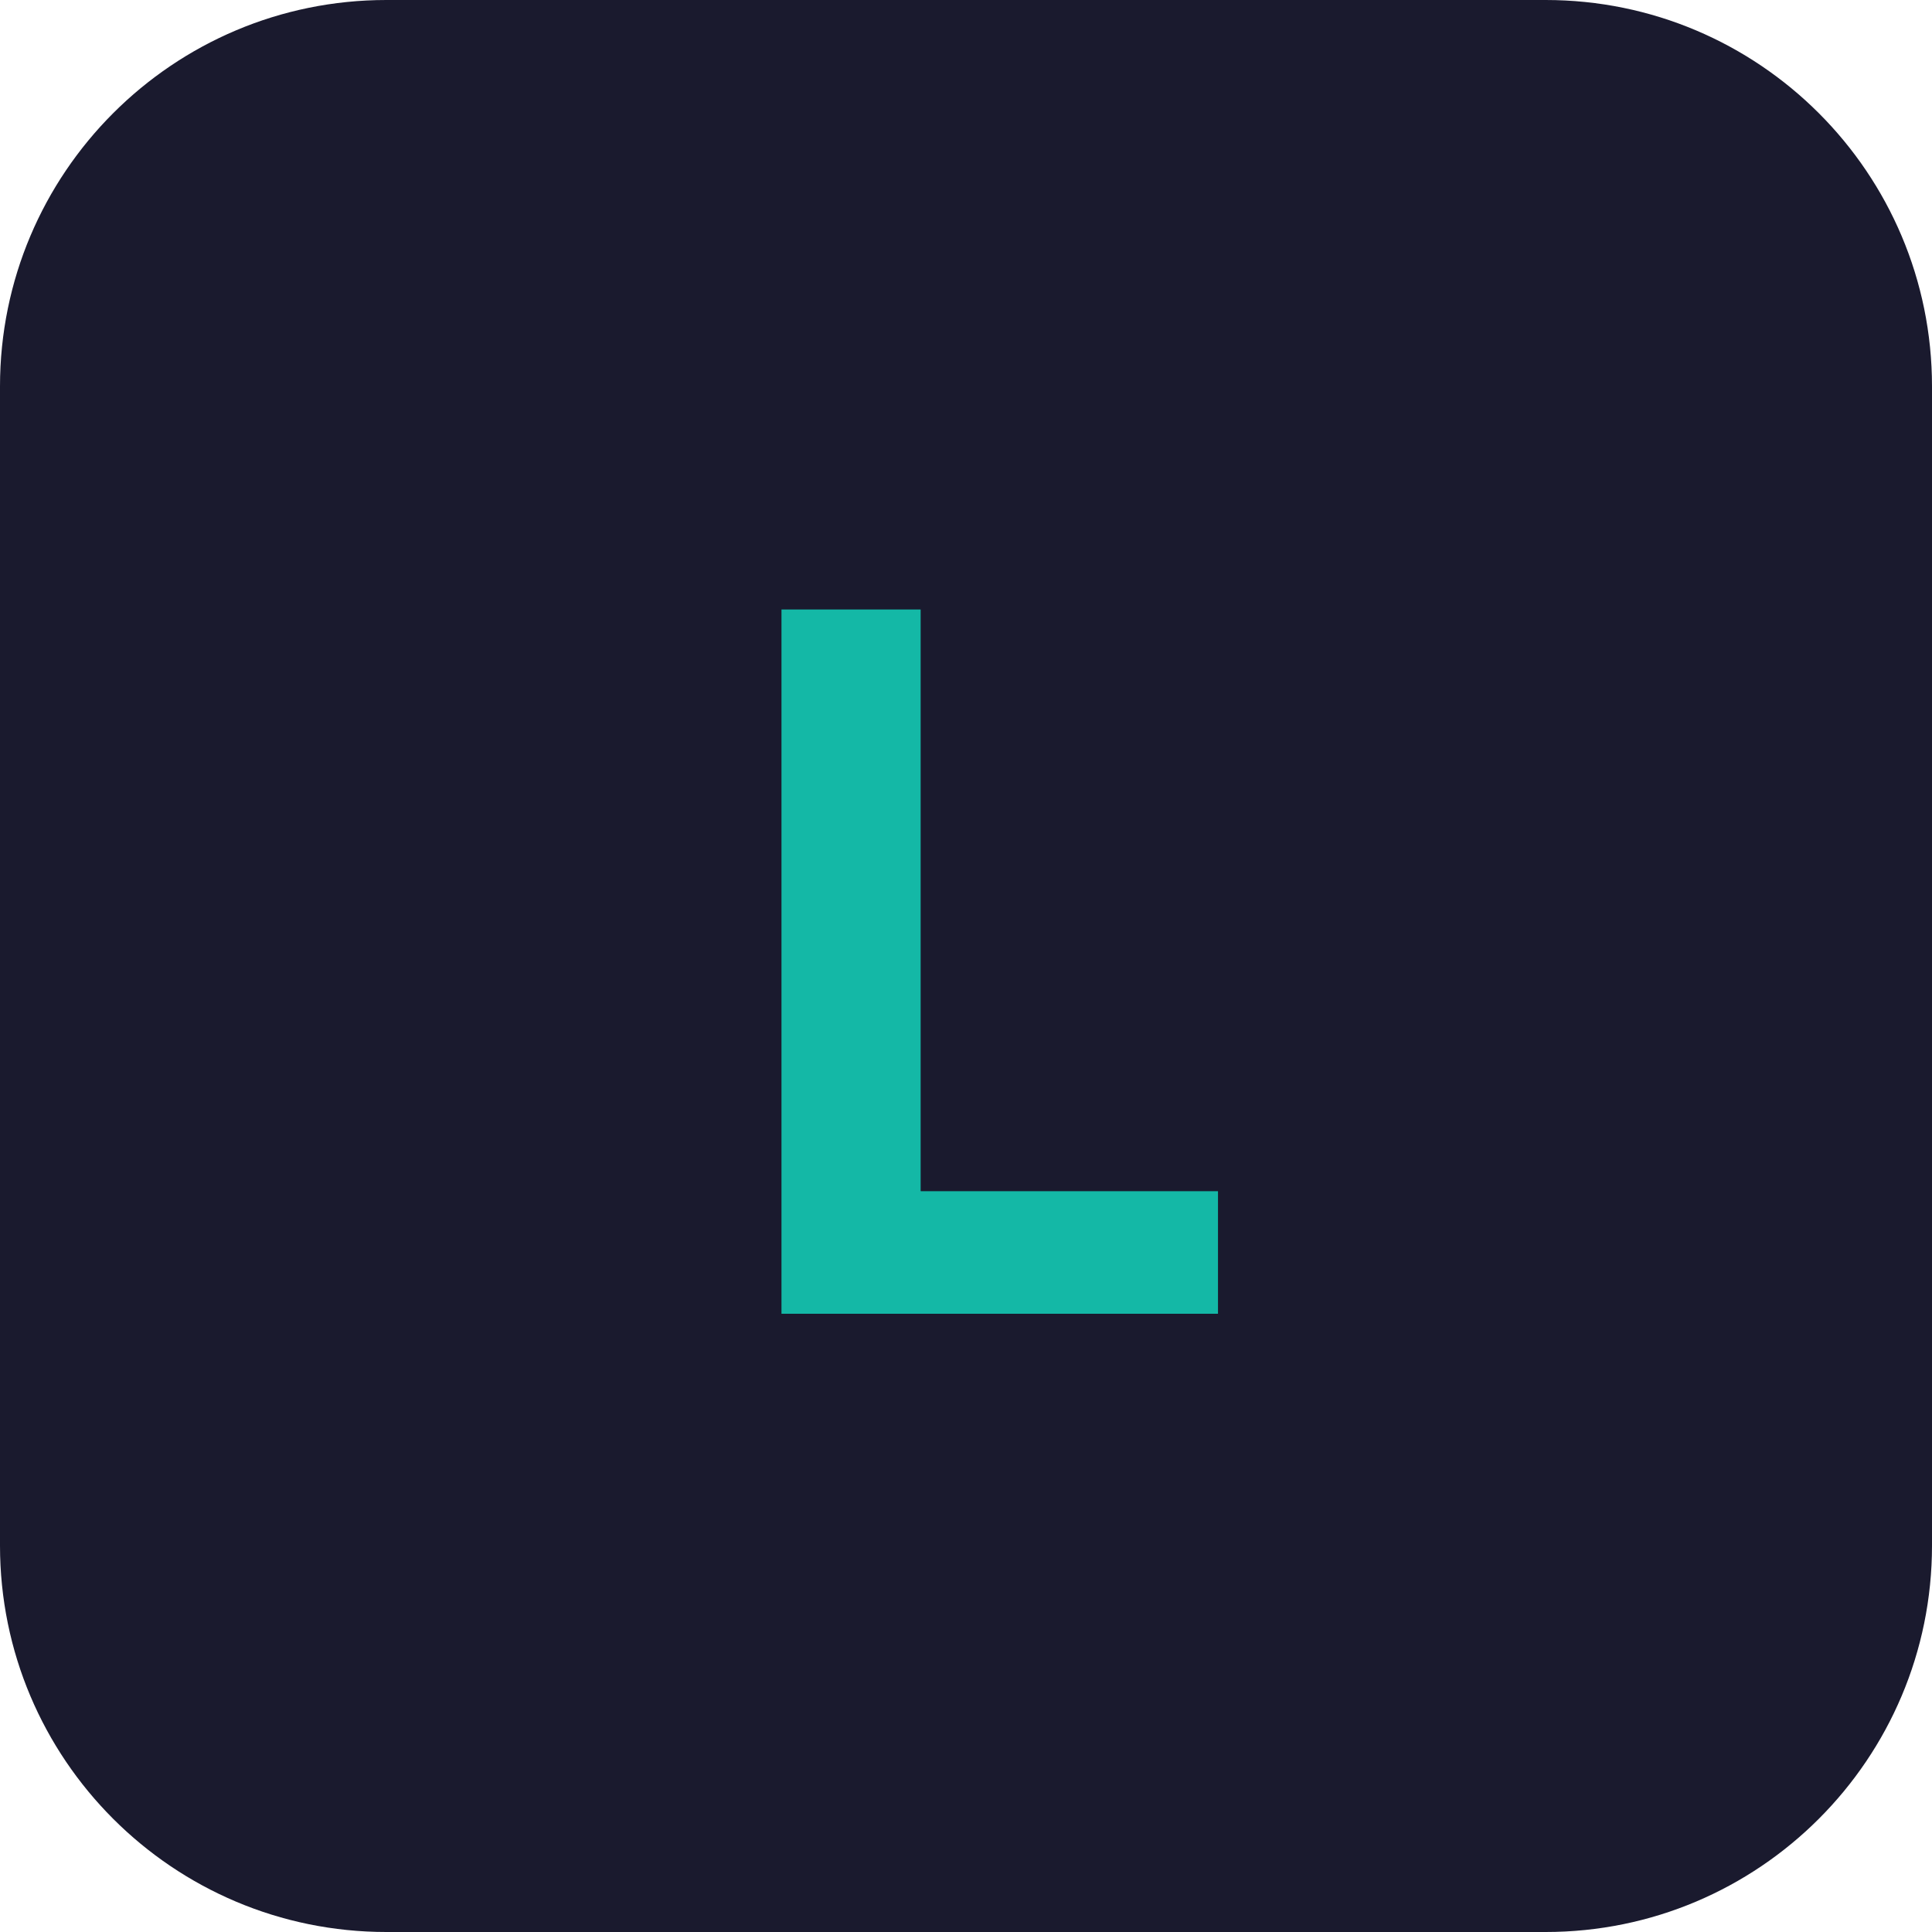
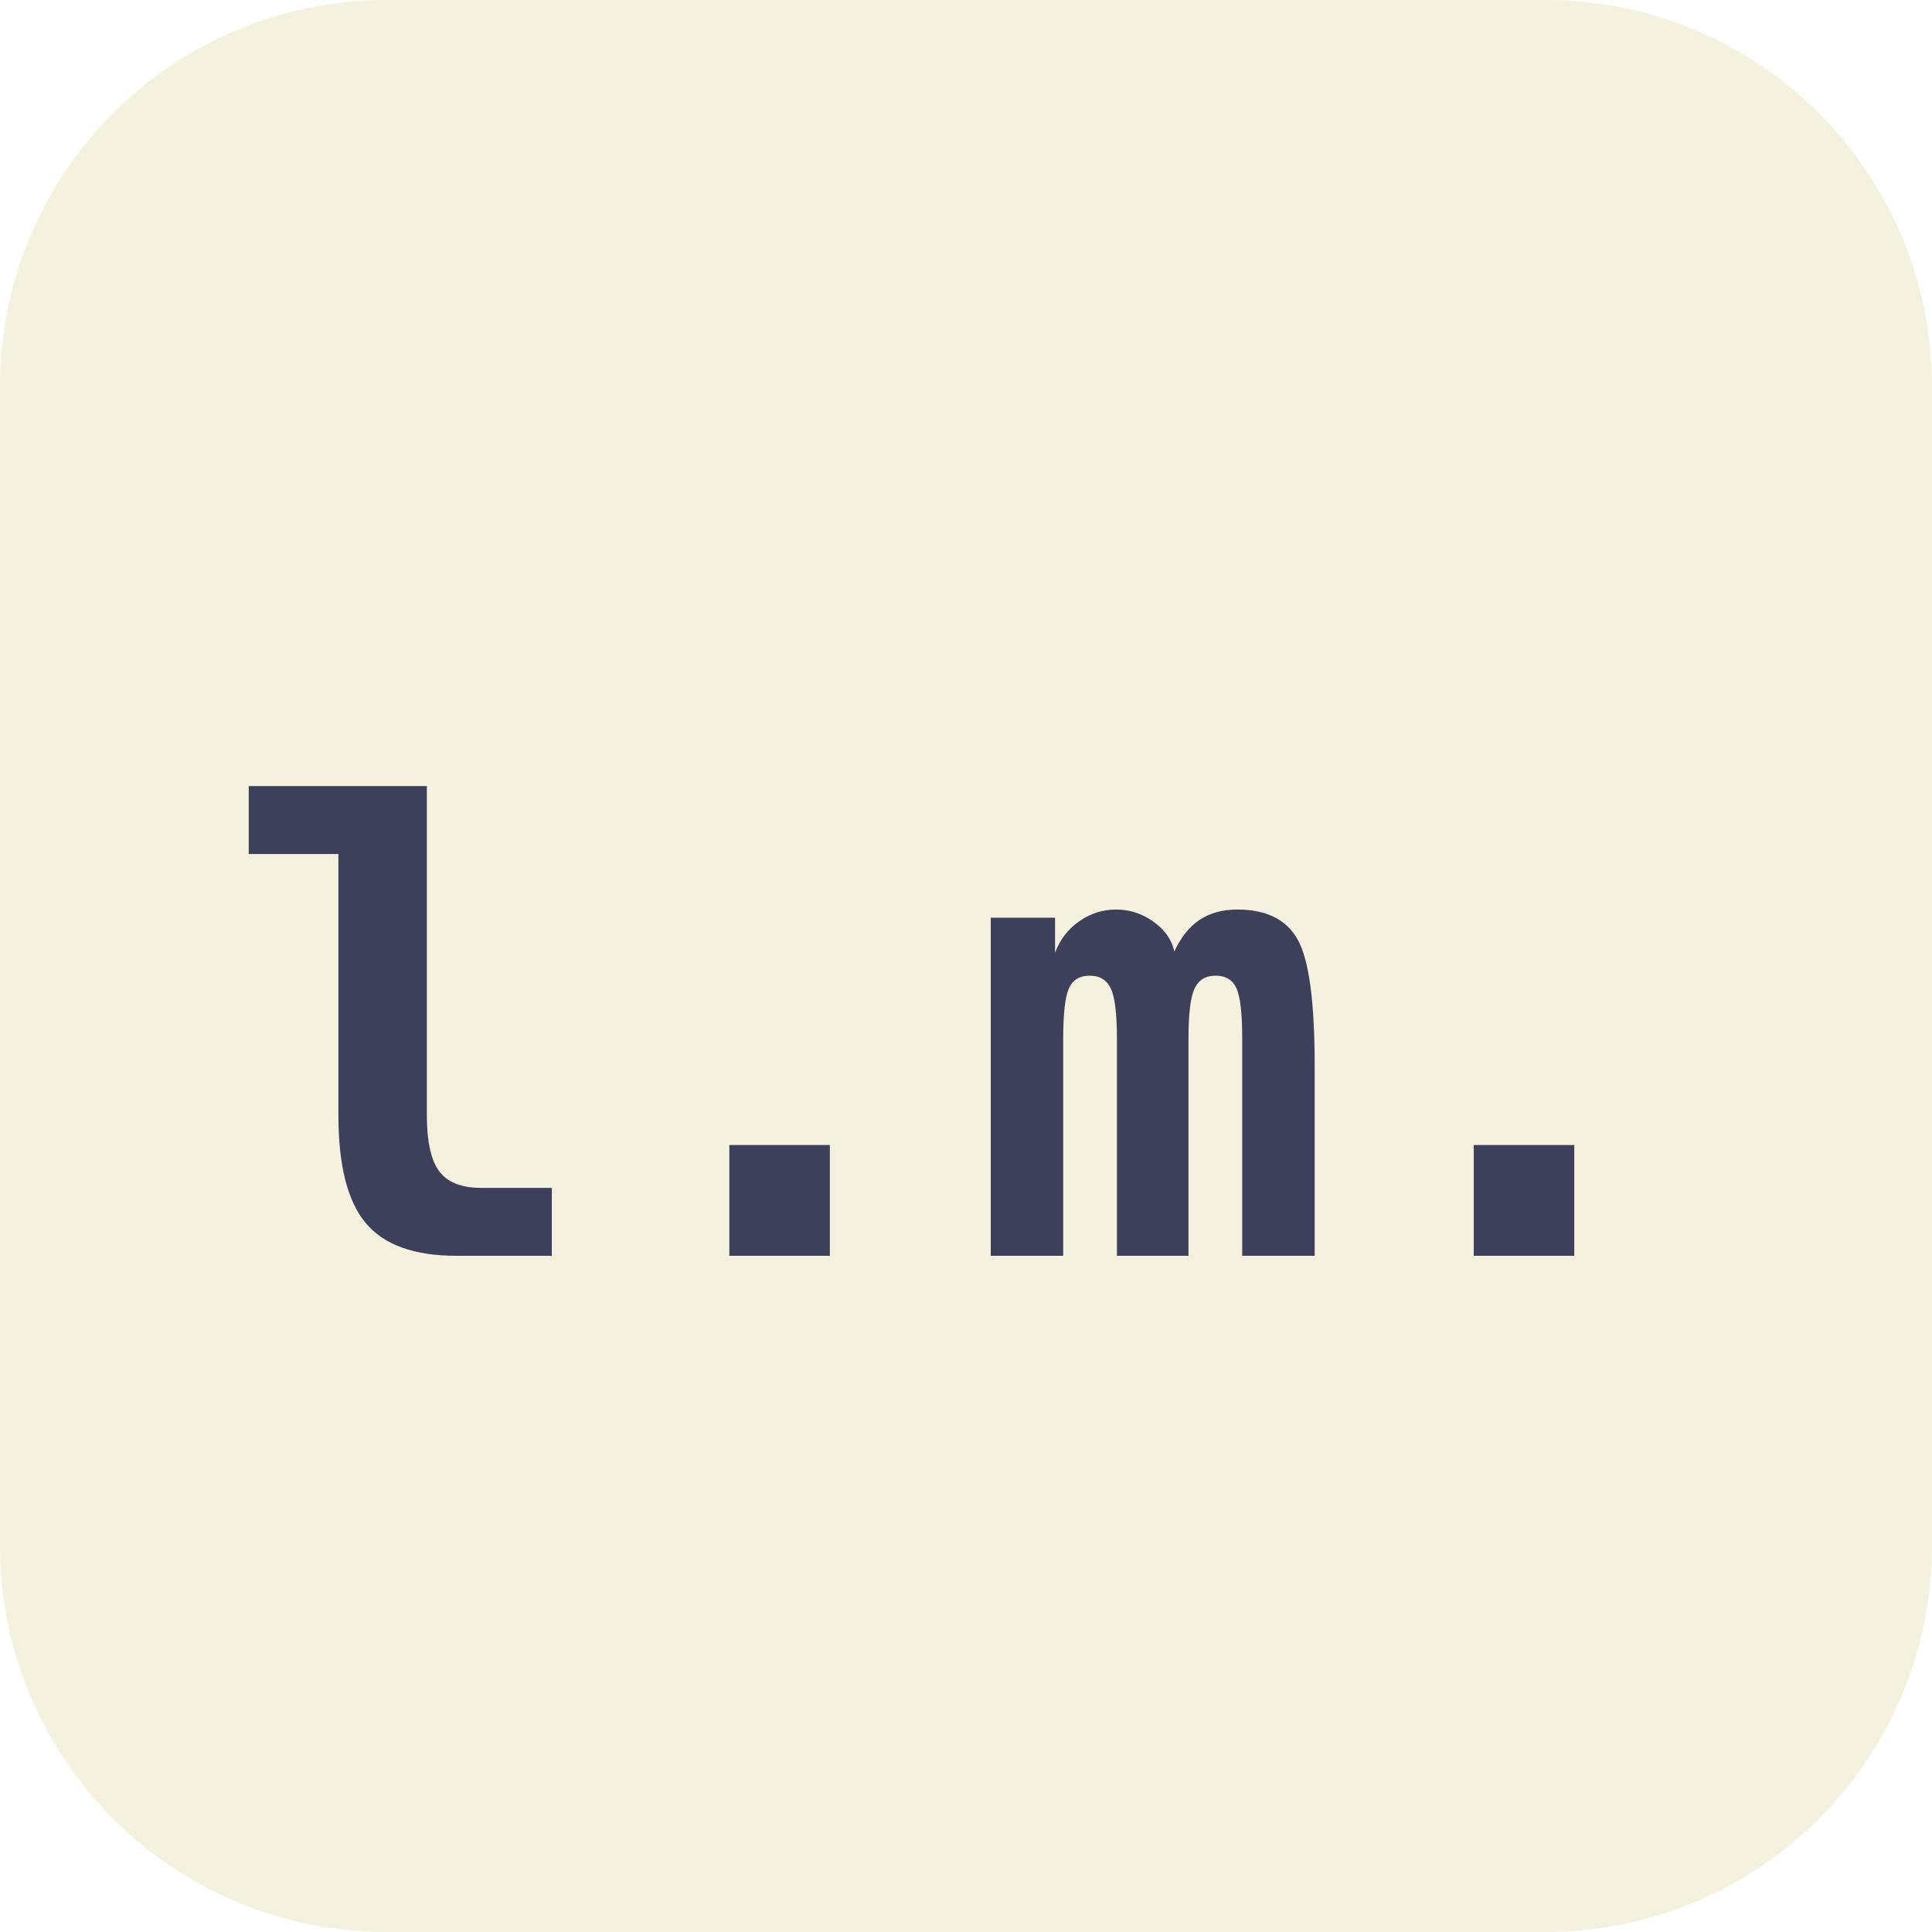
<svg xmlns="http://www.w3.org/2000/svg" viewBox="0 0 100 100">
-   <rect width="100" height="100" rx="20" fill="#1a1a2e" />
-   <text x="50" y="68" font-family="monospace" font-size="50" font-weight="bold" fill="#14b8a6" text-anchor="middle">L</text>
+   <rect width="100" height="100" rx="20" fill="#f4f1de" />
+   <text x="50" y="65" font-family="monospace" font-size="32" font-weight="bold" fill="#3d405b" text-anchor="middle">l.m.</text>
</svg>
